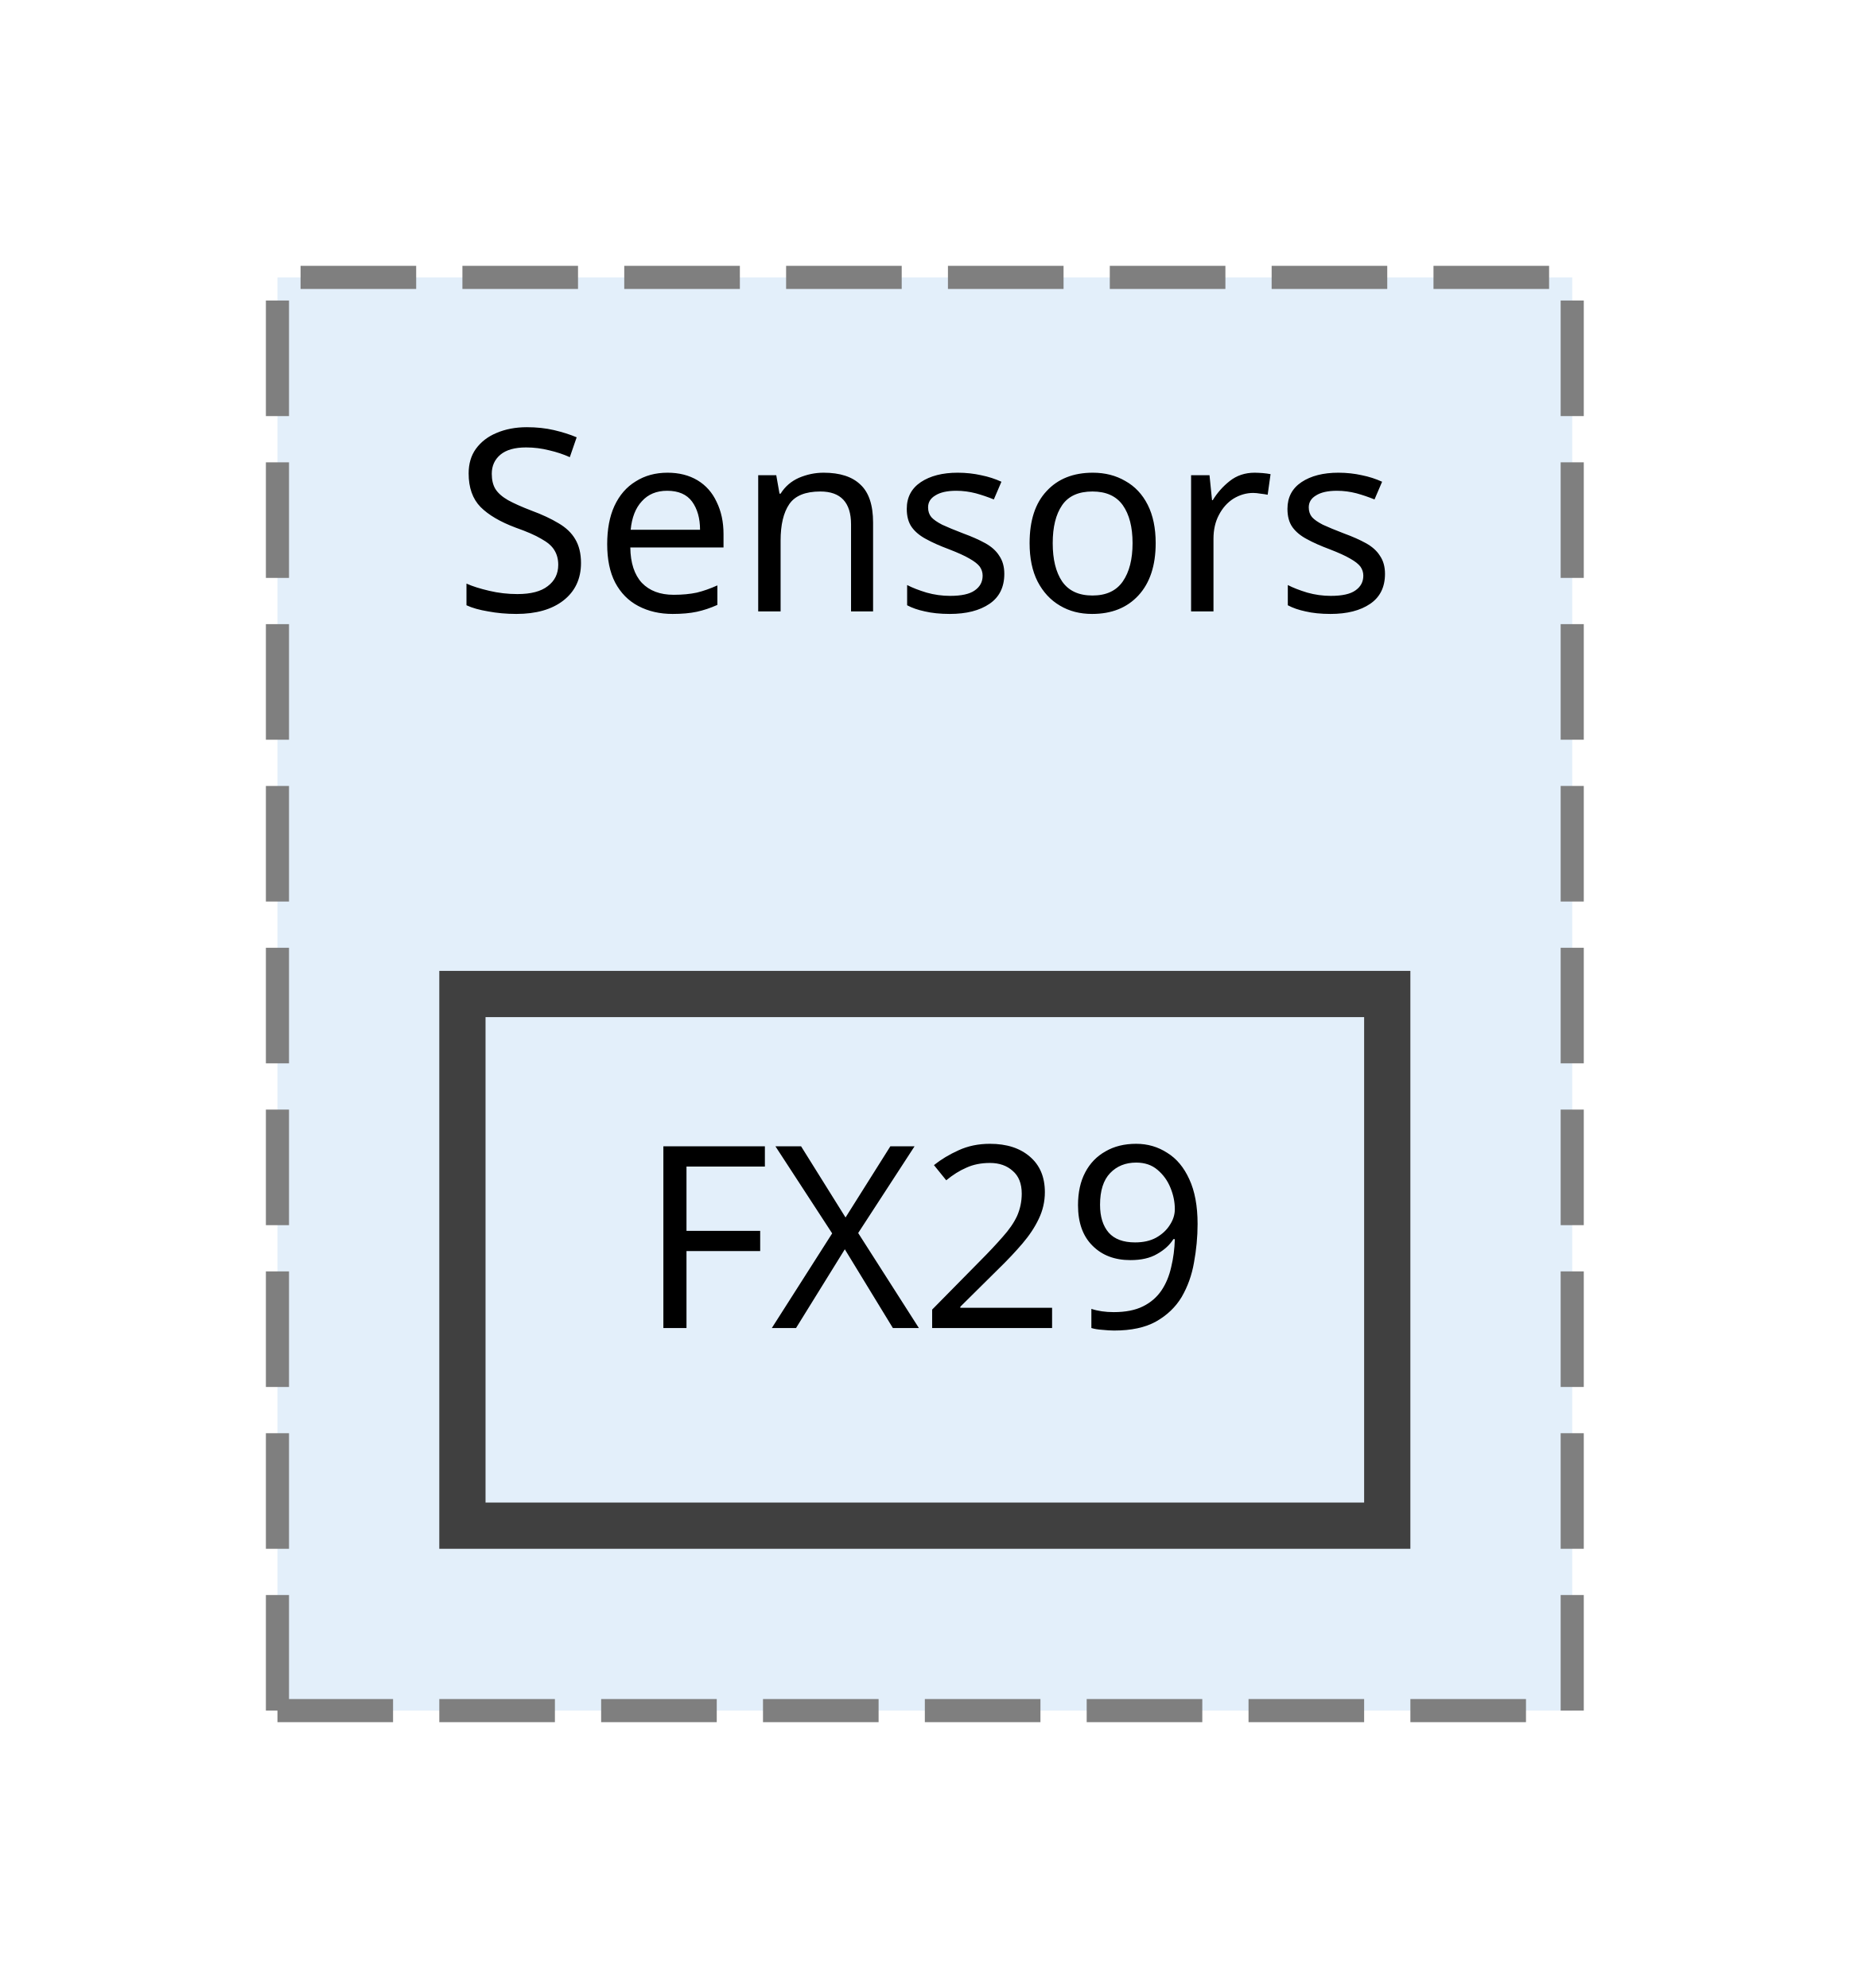
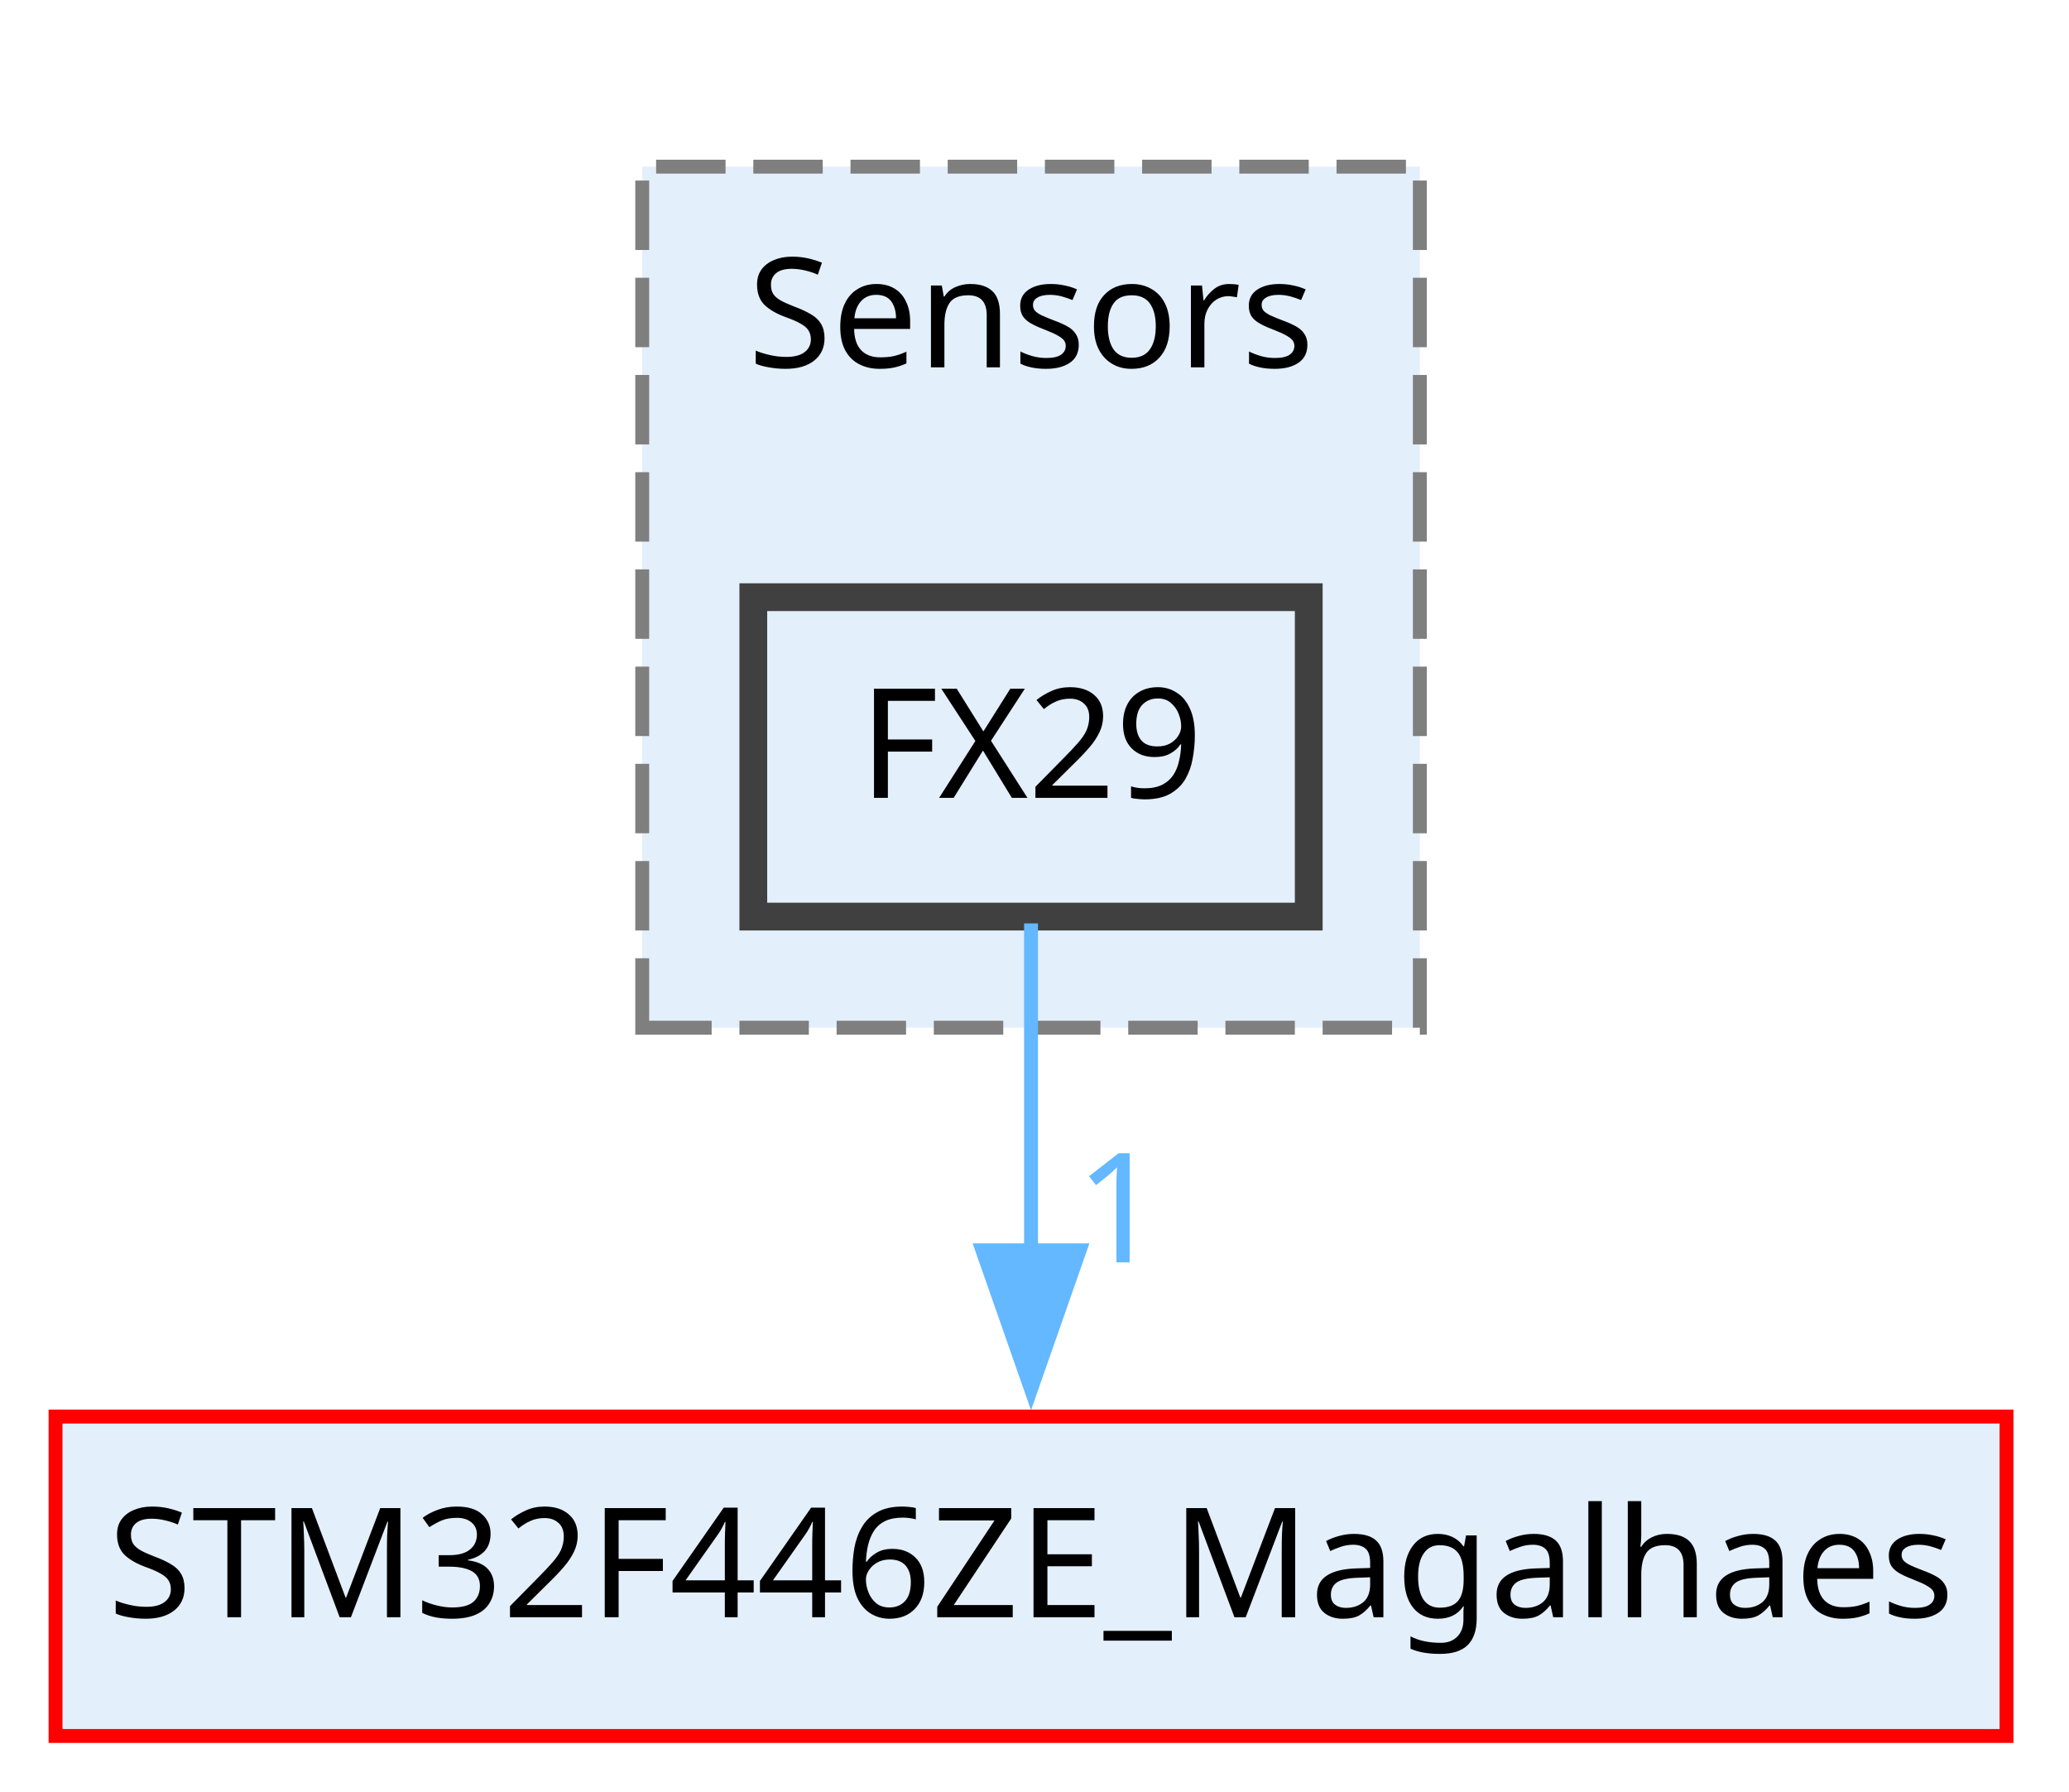
- <svg xmlns="http://www.w3.org/2000/svg" xmlns:xlink="http://www.w3.org/1999/xlink" width="80pt" height="86pt" viewBox="0.00 0.00 80.00 86.00">
-   <g id="graph0" class="graph" transform="scale(1 1) rotate(0) translate(4 82)">
+ <svg xmlns="http://www.w3.org/2000/svg" xmlns:xlink="http://www.w3.org/1999/xlink" width="149pt" height="129pt" viewBox="0.00 0.00 149.00 129.00">
+   <g id="graph0" class="graph" transform="scale(1 1) rotate(0) translate(4 125)">
    <g id="clust1" class="cluster">
      <g id="a_clust1">
        <a xlink:href="dir_84648fc95b97004f2e5ca5e4a2cabf41.html" target="_top" xlink:title="Sensors">
-           <polygon fill="#e3effa" stroke="#7f7f7f" stroke-dasharray="5,2" points="8,-8 8,-70 64,-70 64,-8 8,-8" />
-           <text xml:space="preserve" text-anchor="middle" x="36" y="-55.55" font-family="Segoe UI" font-size="11.00">Sensors</text>
+           <polygon fill="#e3effa" stroke="#7f7f7f" stroke-dasharray="5,2" points="42.25,-51 42.25,-113 98.25,-113 98.25,-51 42.25,-51" />
+           <text xml:space="preserve" text-anchor="middle" x="70.25" y="-98.55" font-family="Segoe UI" font-size="11.00">Sensors</text>
        </a>
      </g>
    </g>
    <g id="node1" class="node">
      <g id="a_node1">
        <a xlink:href="dir_841c9954864daae3e7d038db503aa617.html" target="_top" xlink:title="FX29">
-           <polygon fill="#e3effa" stroke="#404040" stroke-width="2" points="56,-39 16,-39 16,-16 56,-16 56,-39" />
-           <text xml:space="preserve" text-anchor="middle" x="36" y="-24.55" font-family="Segoe UI" font-size="11.00">FX29</text>
+           <polygon fill="#e3effa" stroke="#404040" stroke-width="2" points="90.25,-82 50.25,-82 50.25,-59 90.25,-59 90.25,-82" />
+           <text xml:space="preserve" text-anchor="middle" x="70.25" y="-67.55" font-family="Segoe UI" font-size="11.00">FX29</text>
+         </a>
+       </g>
+     </g>
+     <g id="node2" class="node">
+       <g id="a_node2">
+         <a xlink:href="dir_c89f1f944b36d5686a4bcfb19d6f1552.html" target="_top" xlink:title="STM32F446ZE_Magalhaes">
+           <polygon fill="#e3effa" stroke="red" points="140.5,-23 0,-23 0,0 140.5,0 140.5,-23" />
+           <text xml:space="preserve" text-anchor="middle" x="70.25" y="-8.55" font-family="Segoe UI" font-size="11.00">STM32F446ZE_Magalhaes</text>
+         </a>
+       </g>
+     </g>
+     <g id="edge1" class="edge">
+       <g id="a_edge1">
+         <a xlink:href="dir_000016_000029.html" target="_top">
+           <path fill="none" stroke="#63b8ff" d="M70.25,-58.51C70.25,-51.81 70.25,-42.99 70.25,-34.88" />
+           <polygon fill="#63b8ff" stroke="#63b8ff" points="73.75,-34.97 70.25,-24.97 66.75,-34.97 73.75,-34.97" />
+         </a>
+       </g>
+       <g id="a_edge1-headlabel">
+         <a xlink:href="dir_000016_000029.html" target="_top" xlink:title="1">
+           <text xml:space="preserve" text-anchor="middle" x="76.59" y="-34.1" font-family="Segoe UI" font-size="11.00" fill="#63b8ff">1</text>
        </a>
      </g>
    </g>
  </g>
</svg>
